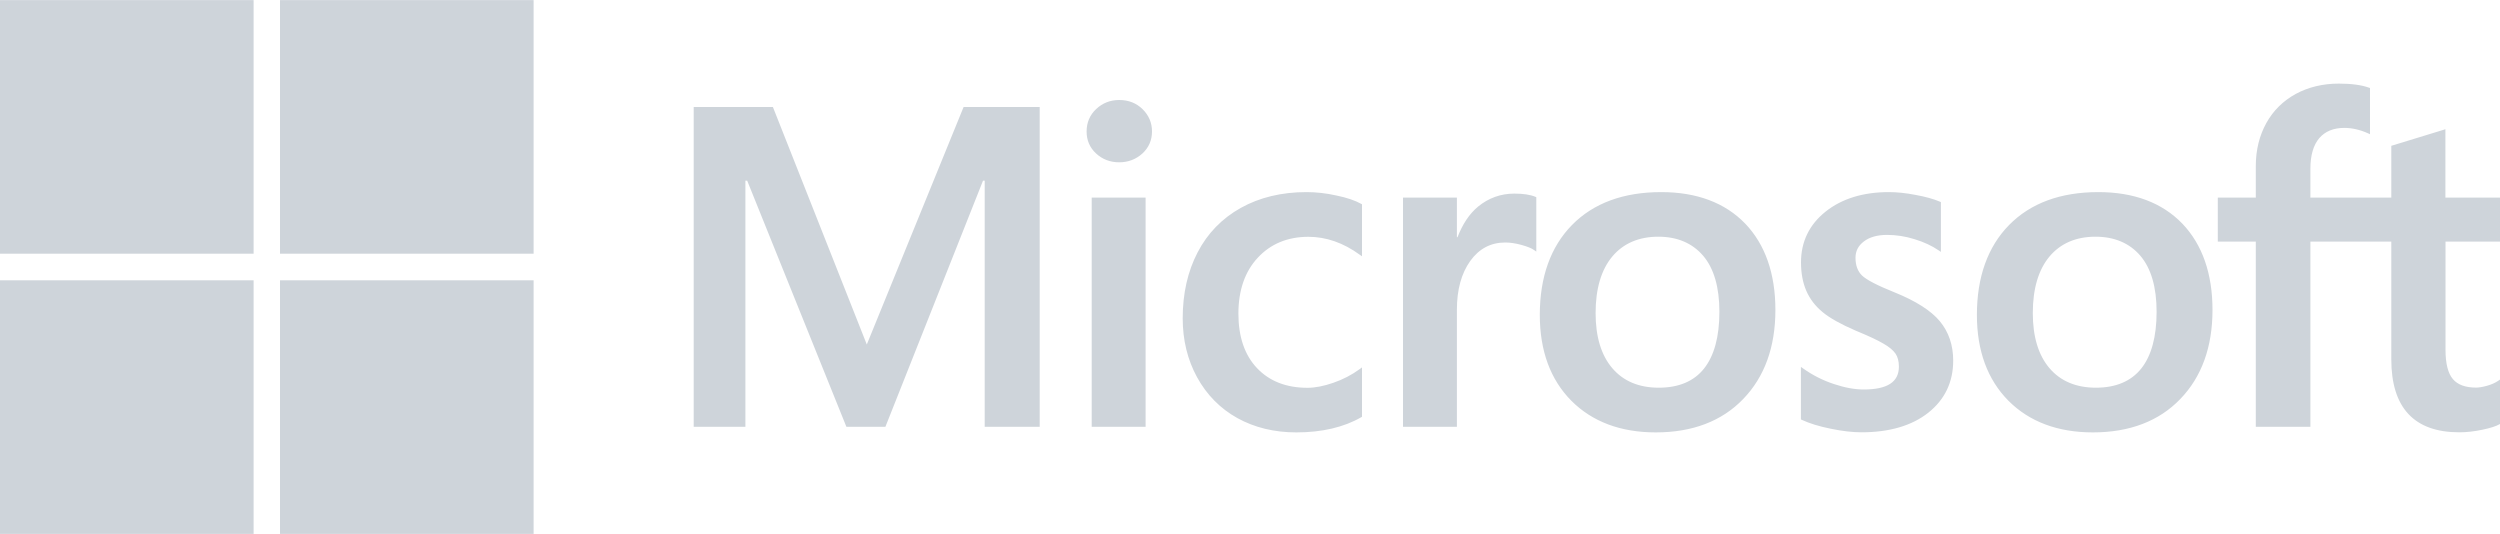
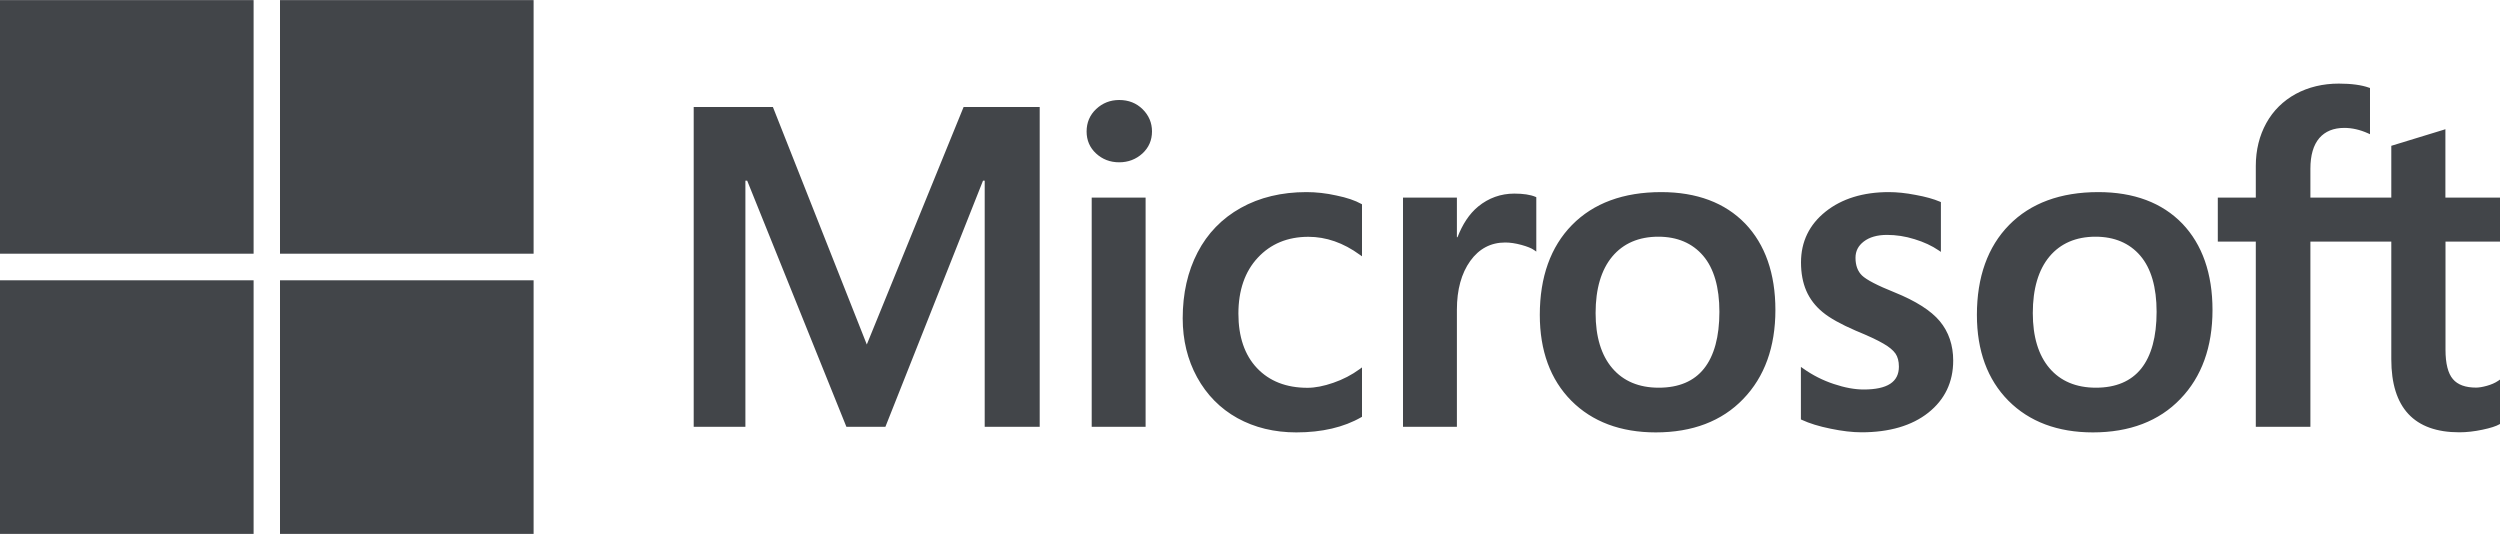
<svg xmlns="http://www.w3.org/2000/svg" version="1.1" id="Layer_1" x="0px" y="0px" viewBox="0 0 2500 534" style="enable-background:new 0 0 2500 534;" xml:space="preserve">
  <style type="text/css">
- 	.st0{fill:#CED4DA;}
+ 	.st0{fill:#424549;}
</style>
  <path class="st0" d="M2500,241.6v-44h-54.6v-68.4l-1.8,0.6l-51.3,15.7l-1,0.3v51.8h-80.9v-28.9c0-13.4,3-23.7,8.9-30.6  c5.9-6.8,14.3-10.2,25-10.2c7.7,0,15.7,1.8,23.7,5.4l2,0.9V88l-0.9-0.3c-7.5-2.7-17.7-4.1-30.3-4.1c-15.9,0-30.4,3.5-43,10.3  c-12.6,6.9-22.6,16.7-29.5,29.2c-6.9,12.5-10.5,26.9-10.5,42.8v31.7h-38v44h38v185.2h54.6V241.6h80.9v117.7c0,48.5,22.9,73,68,73  c7.4,0,15.2-0.9,23.2-2.6c8.1-1.7,13.6-3.5,16.9-5.4l0.7-0.4v-44.4l-2.2,1.5c-3,2-6.7,3.6-11,4.8c-4.3,1.2-8,1.8-10.8,1.8  c-10.6,0-18.4-2.8-23.2-8.5c-4.9-5.7-7.4-15.6-7.4-29.4V241.6H2500L2500,241.6z M2095.9,387.7c-19.8,0-35.4-6.6-46.4-19.5  c-11.1-13-16.7-31.5-16.7-55.1c0-24.3,5.6-43.3,16.7-56.6c11-13.1,26.5-19.8,46-19.8c18.9,0,34,6.4,44.8,19  c10.8,12.6,16.3,31.5,16.3,56.1c0,24.9-5.2,44-15.4,56.8C2131,381.3,2115.8,387.7,2095.9,387.7 M2098.3,192.1  c-37.8,0-67.8,11.1-89.2,32.9c-21.4,21.8-32.2,52.1-32.2,89.9c0,35.9,10.6,64.7,31.5,85.8c20.9,21,49.3,31.7,84.5,31.7  c36.6,0,66.1-11.2,87.4-33.4c21.4-22.1,32.2-52.1,32.2-89c0-36.4-10.2-65.5-30.2-86.4C2162.1,202.7,2133.9,192.1,2098.3,192.1   M1888.8,192.1c-25.7,0-47,6.6-63.2,19.5c-16.3,13-24.6,30.1-24.6,50.8c0,10.8,1.8,20.3,5.3,28.4c3.5,8.1,9,15.3,16.3,21.3  c7.2,6,18.4,12.2,33.2,18.6c12.4,5.1,21.7,9.4,27.6,12.9c5.8,3.3,9.8,6.7,12.1,10c2.2,3.2,3.4,7.6,3.4,13  c0,15.4-11.5,22.9-35.3,22.9c-8.8,0-18.8-1.8-29.8-5.5c-10.9-3.6-21.2-8.8-30.6-15.5l-2.3-1.6v52.5l0.8,0.4  c7.7,3.6,17.5,6.6,28.9,8.9c11.5,2.4,21.9,3.6,30.9,3.6c27.9,0,50.4-6.6,66.8-19.6c16.5-13.1,24.9-30.6,24.9-52.1  c0-15.4-4.5-28.7-13.4-39.4c-8.8-10.6-24.1-20.3-45.4-28.9c-17-6.8-27.9-12.5-32.4-16.8c-4.3-4.2-6.5-10.1-6.5-17.7  c0-6.7,2.7-12,8.3-16.3c5.6-4.3,13.4-6.6,23.2-6.6c9.1,0,18.4,1.4,27.6,4.3c9.2,2.8,17.4,6.6,24.1,11.2l2.2,1.5v-49.8l-0.9-0.4  c-6.3-2.7-14.5-5-24.5-6.8C1905.8,193,1896.7,192.1,1888.8,192.1 M1658.7,387.7c-19.8,0-35.4-6.6-46.4-19.5  c-11.1-13-16.7-31.5-16.7-55.1c0-24.3,5.6-43.3,16.7-56.6c11-13.1,26.5-19.8,46-19.8c18.9,0,34,6.4,44.8,19  c10.8,12.6,16.3,31.5,16.3,56.1c0,24.9-5.2,44-15.4,56.8C1693.9,381.3,1678.7,387.7,1658.7,387.7 M1661.2,192.1  c-37.8,0-67.8,11.1-89.2,32.9c-21.4,21.8-32.2,52.1-32.2,89.9c0,35.9,10.6,64.7,31.5,85.8c20.9,21,49.3,31.7,84.5,31.7  c36.6,0,66.1-11.2,87.4-33.4c21.4-22.1,32.2-52.1,32.2-89c0-36.4-10.2-65.5-30.2-86.4C1725,202.7,1696.7,192.1,1661.2,192.1   M1456.9,237.3v-39.7h-53.9v229.2h53.9V309.6c0-19.9,4.5-36.3,13.4-48.7c8.8-12.2,20.5-18.4,34.9-18.4c4.9,0,10.3,0.8,16.2,2.4  c5.8,1.6,10.1,3.3,12.6,5.1l2.3,1.6v-54.4l-0.9-0.4c-5-2.1-12.1-3.2-21.1-3.2c-13.5,0-25.7,4.4-36.1,12.9  c-9.1,7.5-15.7,17.9-20.7,30.7H1456.9z M1306.4,192.1c-24.7,0-46.8,5.3-65.6,15.8c-18.8,10.5-33.3,25.4-43.2,44.5  c-9.9,19-14.9,41.1-14.9,65.9c0,21.7,4.8,41.5,14.4,59c9.6,17.5,23.2,31.3,40.3,40.8c17.2,9.5,37,14.3,58.9,14.3  c25.6,0,47.5-5.1,65-15.2l0.7-0.4v-49.4l-2.3,1.7c-7.9,5.8-16.8,10.4-26.4,13.7c-9.5,3.3-18.2,5-25.8,5c-21.2,0-38.1-6.6-50.5-19.7  c-12.4-13.1-18.6-31.4-18.6-54.5c0-23.2,6.5-42.1,19.4-55.9c12.8-13.8,29.8-20.9,50.6-20.9c17.7,0,35,6,51.3,17.9l2.3,1.6v-52  l-0.7-0.4c-6.1-3.4-14.5-6.3-24.9-8.4C1326.2,193.2,1316,192.1,1306.4,192.1 M1145.6,197.6h-53.9v229.2h53.9V197.6L1145.6,197.6z   M1119.2,100c-8.9,0-16.6,3-23,9c-6.4,6-9.6,13.6-9.6,22.5c0,8.8,3.2,16.2,9.5,22c6.3,5.8,14,8.8,23.1,8.8c9,0,16.8-3,23.2-8.8  c6.4-5.9,9.6-13.3,9.6-22.1c0-8.6-3.2-16.1-9.4-22.2C1136.4,103.1,1128.6,100,1119.2,100 M984.7,180.7v246.1h55V107h-76.1  l-96.8,237.5L772.9,107h-79.2v319.8h51.7V180.7h1.8l99.2,246.1h39l97.6-246.1L984.7,180.7L984.7,180.7z" />
  <path class="st0" d="M253.6,253.7H0V0.1h253.6V253.7z" />
  <path class="st0" d="M533.6,253.7H280V0.1h253.6L533.6,253.7L533.6,253.7z" />
  <path class="st0" d="M253.6,533.9H0V280.3h253.6V533.9z" />
  <path class="st0" d="M533.6,533.9H280V280.3h253.6L533.6,533.9L533.6,533.9z" />
</svg>
